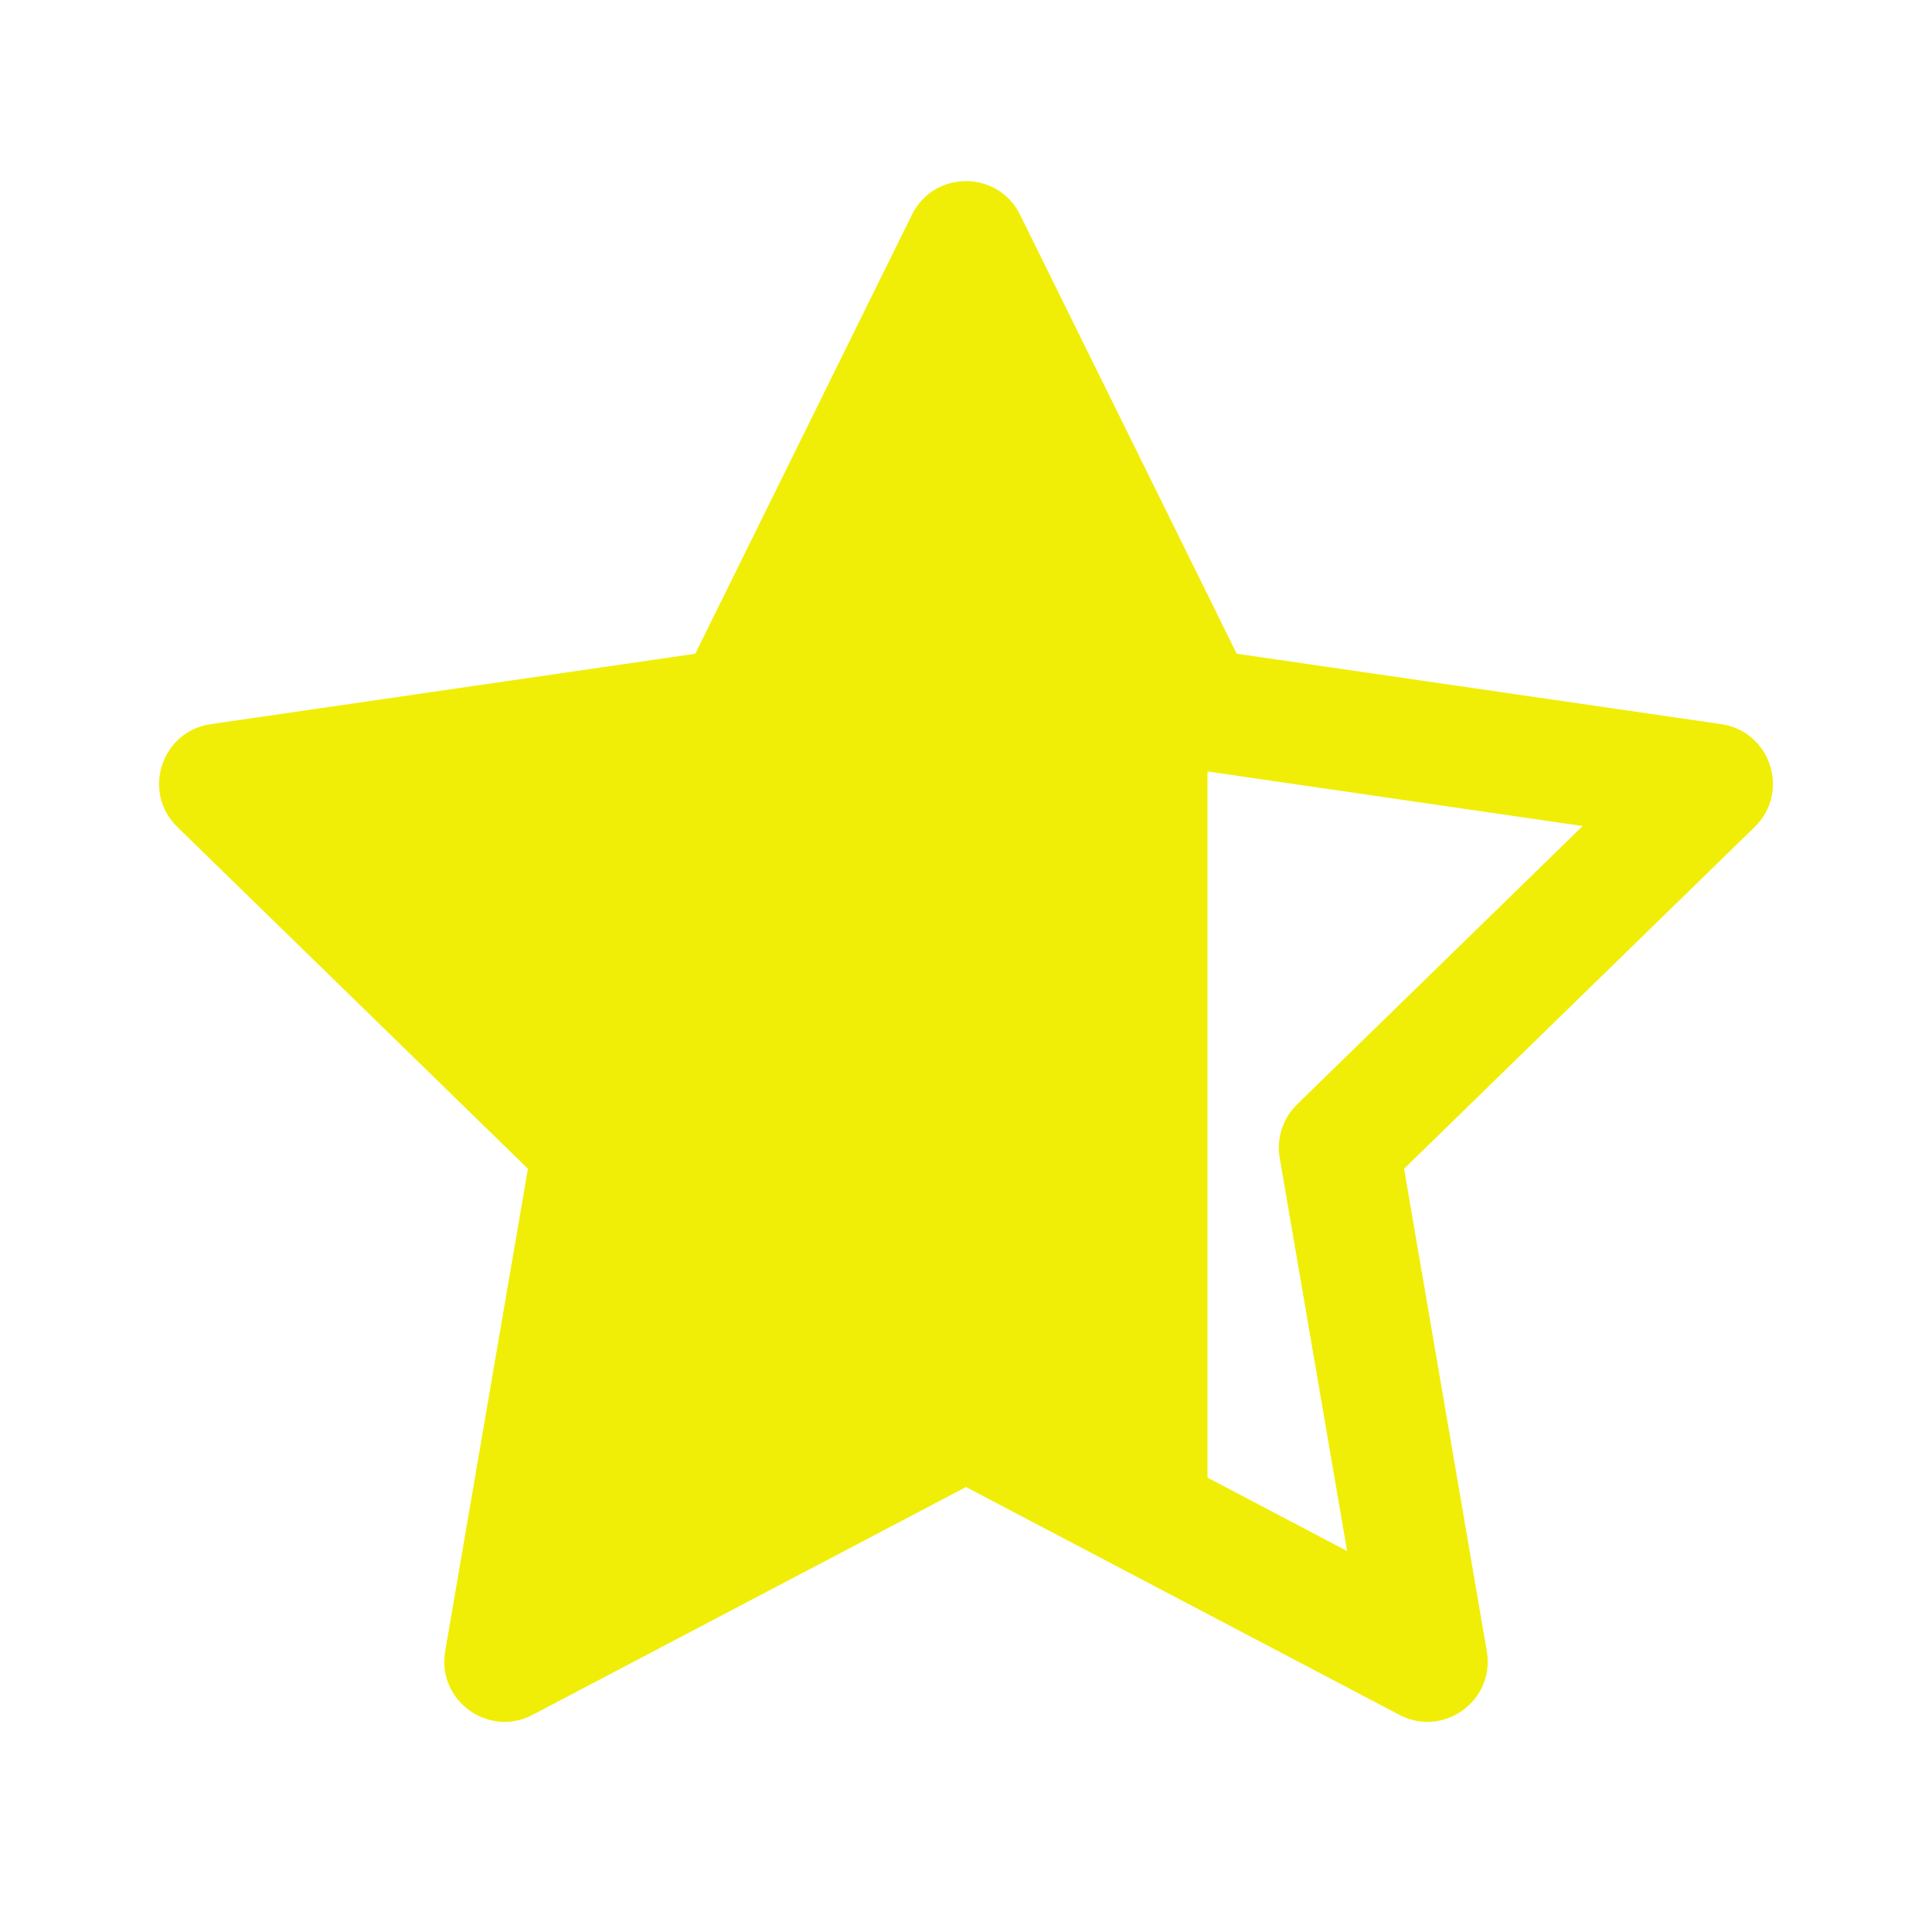
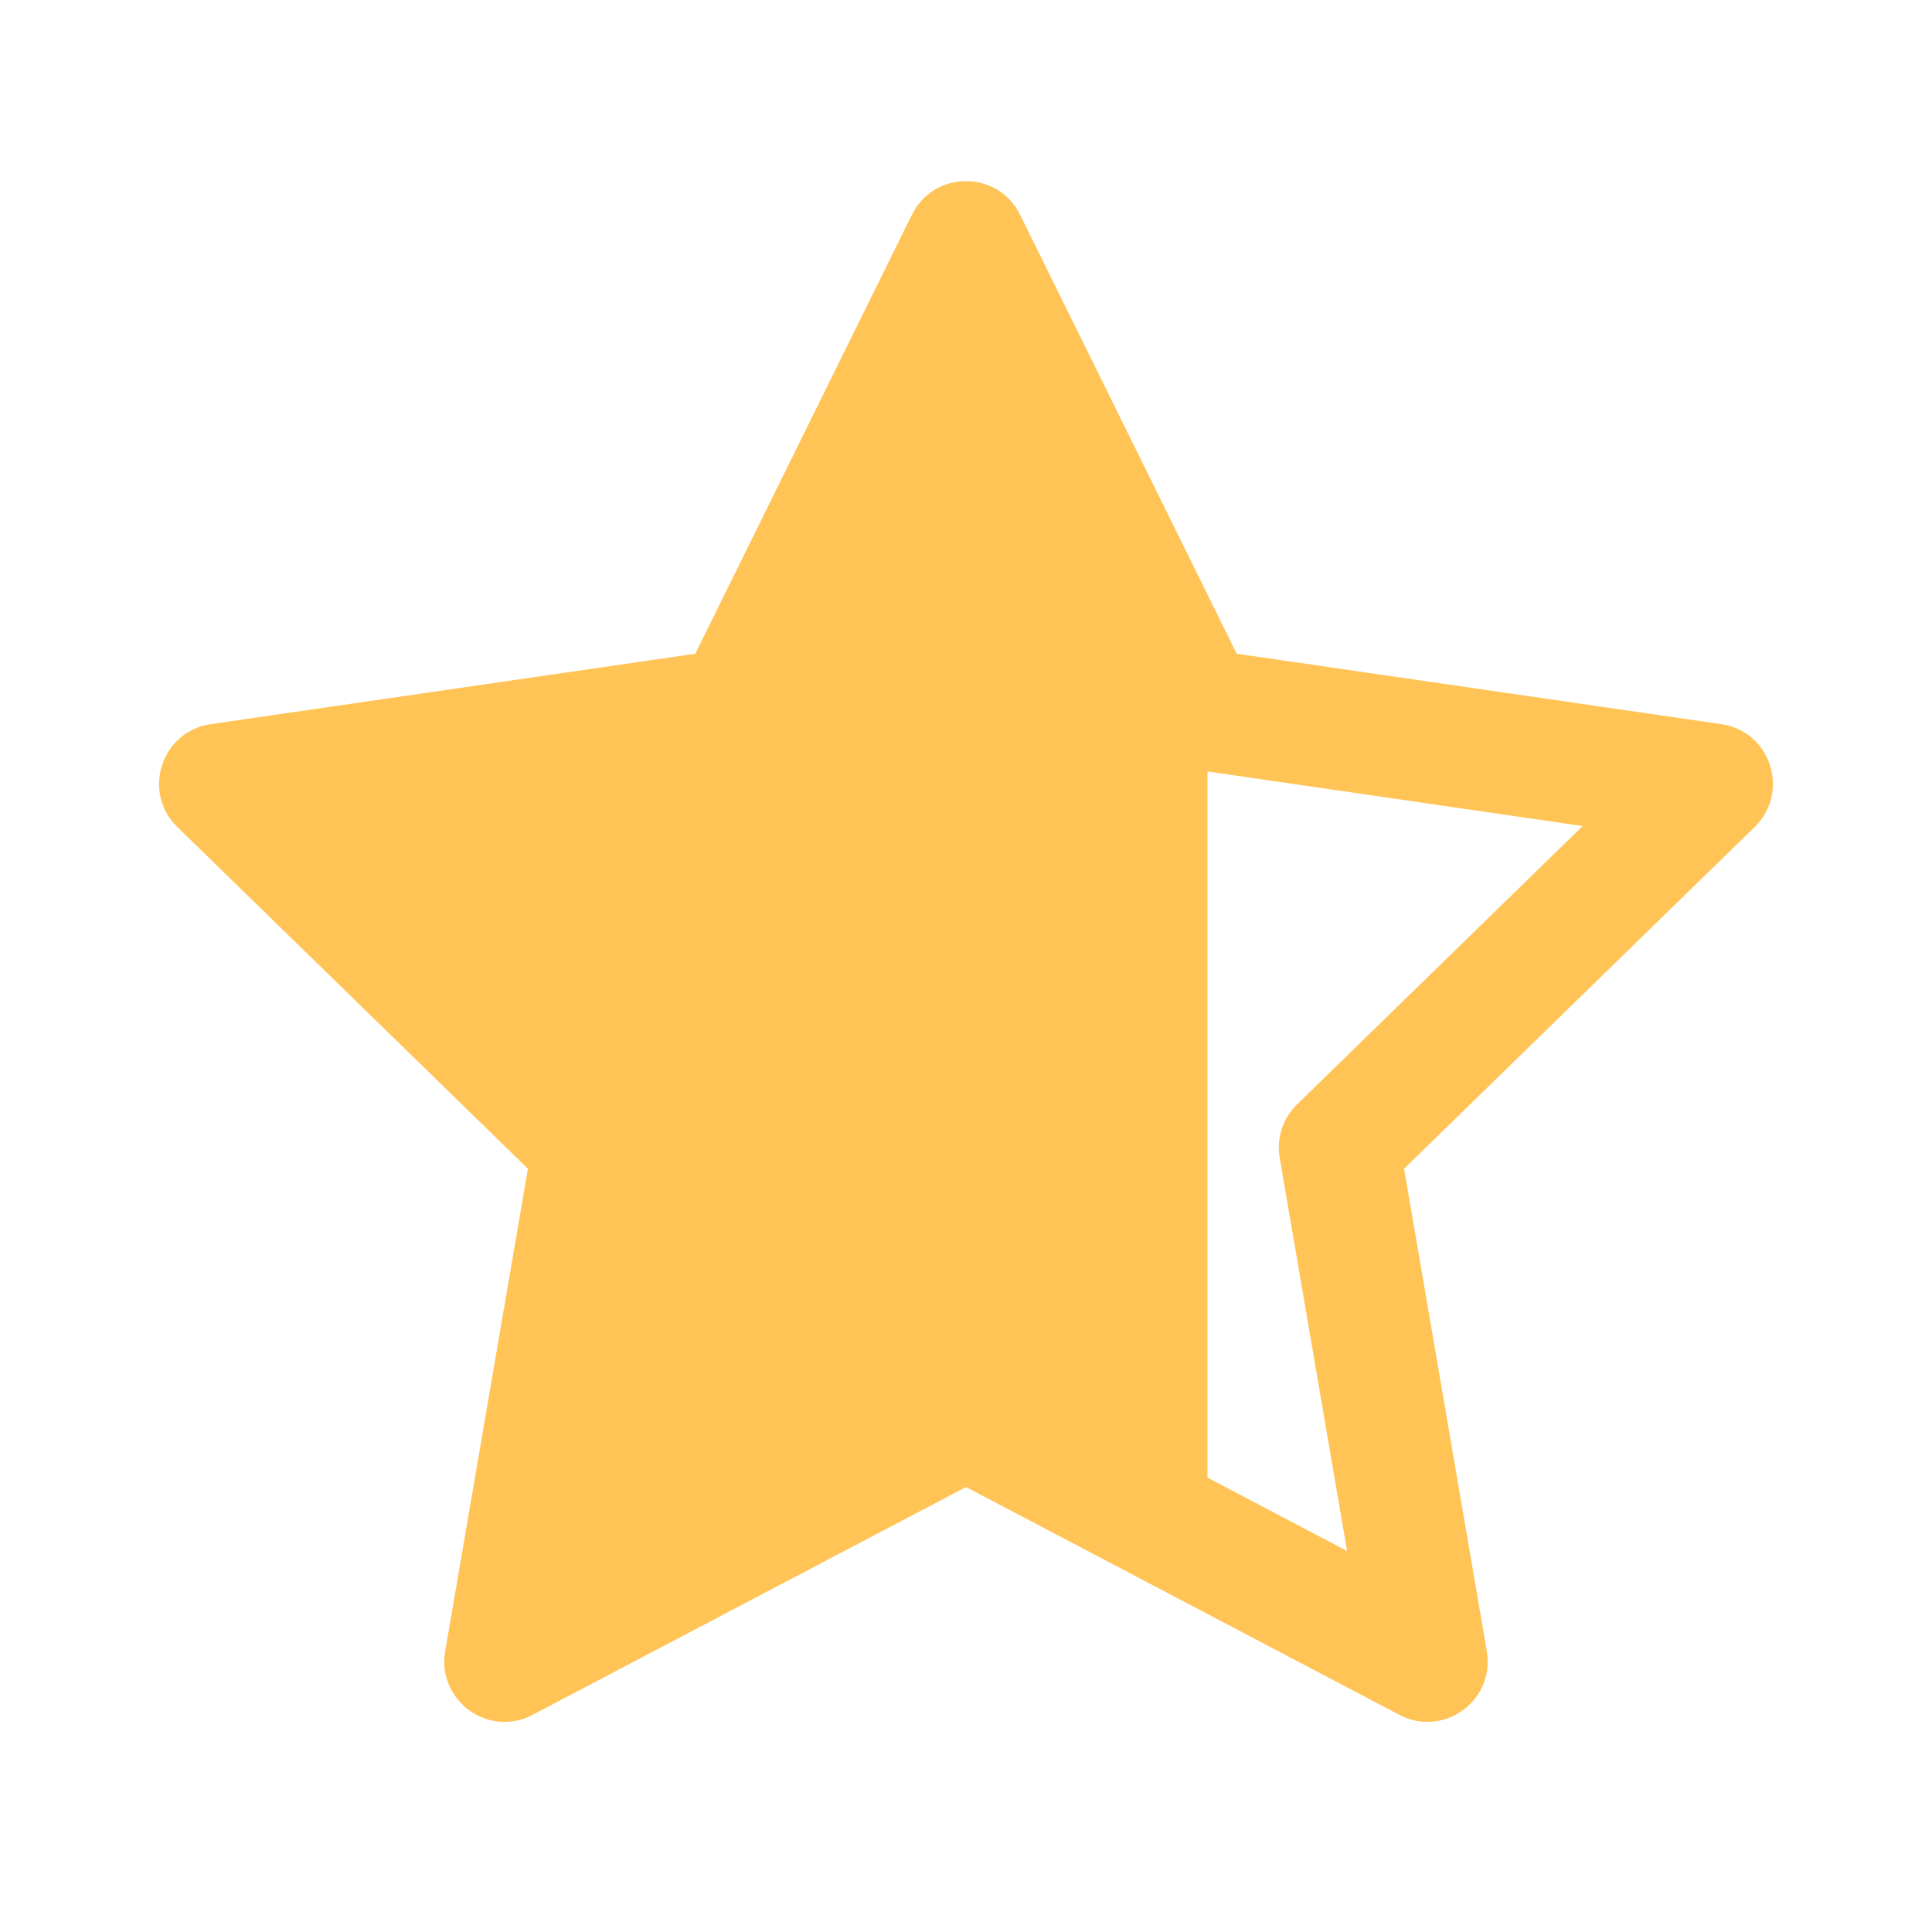
- <svg xmlns="http://www.w3.org/2000/svg" fill="none" viewBox="0 0 16 16" id="StarThreeQuarter">
-   <path fill="#f0ee06" d="M10.242 5.414L8.448 1.779C8.356 1.592 8.177 1.499 7.998 1.5C7.82 1.501 7.643 1.594 7.552 1.779L5.758 5.414L1.746 5.997C1.336 6.056 1.172 6.56 1.469 6.849L4.372 9.679L3.687 13.674C3.631 13.997 3.888 14.26 4.179 14.26C4.256 14.26 4.335 14.242 4.412 14.201L8 12.315L11.588 14.201C11.651 14.234 11.716 14.253 11.78 14.258C11.807 14.26 11.835 14.26 11.862 14.258C12.136 14.235 12.366 13.982 12.313 13.674L11.628 9.679L14.531 6.849C14.828 6.56 14.664 6.056 14.254 5.997L10.242 5.414ZM10 12.237V6.389L13.107 6.841L10.742 9.146C10.624 9.261 10.57 9.427 10.598 9.589L11.156 12.845L10 12.237Z" class="color212121 svgShape" />
+ <svg xmlns="http://www.w3.org/2000/svg" fill="none" viewBox="0 0 16 16" id="StarThreeQuarter" version="1.1">
+   <defs id="defs836" />
+   <path fill="#f0ee06" d="M10.242 5.414L8.448 1.779C8.356 1.592 8.177 1.499 7.998 1.5C7.82 1.501 7.643 1.594 7.552 1.779L5.758 5.414L1.746 5.997C1.336 6.056 1.172 6.56 1.469 6.849L4.372 9.679L3.687 13.674C3.631 13.997 3.888 14.26 4.179 14.26C4.256 14.26 4.335 14.242 4.412 14.201L8 12.315L11.588 14.201C11.651 14.234 11.716 14.253 11.78 14.258C11.807 14.26 11.835 14.26 11.862 14.258C12.136 14.235 12.366 13.982 12.313 13.674L11.628 9.679L14.531 6.849C14.828 6.56 14.664 6.056 14.254 5.997L10.242 5.414ZM10 12.237V6.389L13.107 6.841L10.742 9.146C10.624 9.261 10.57 9.427 10.598 9.589L11.156 12.845L10 12.237Z" class="color212121 svgShape" id="path831" style="fill:#ffc356;fill-opacity:1" />
</svg>
